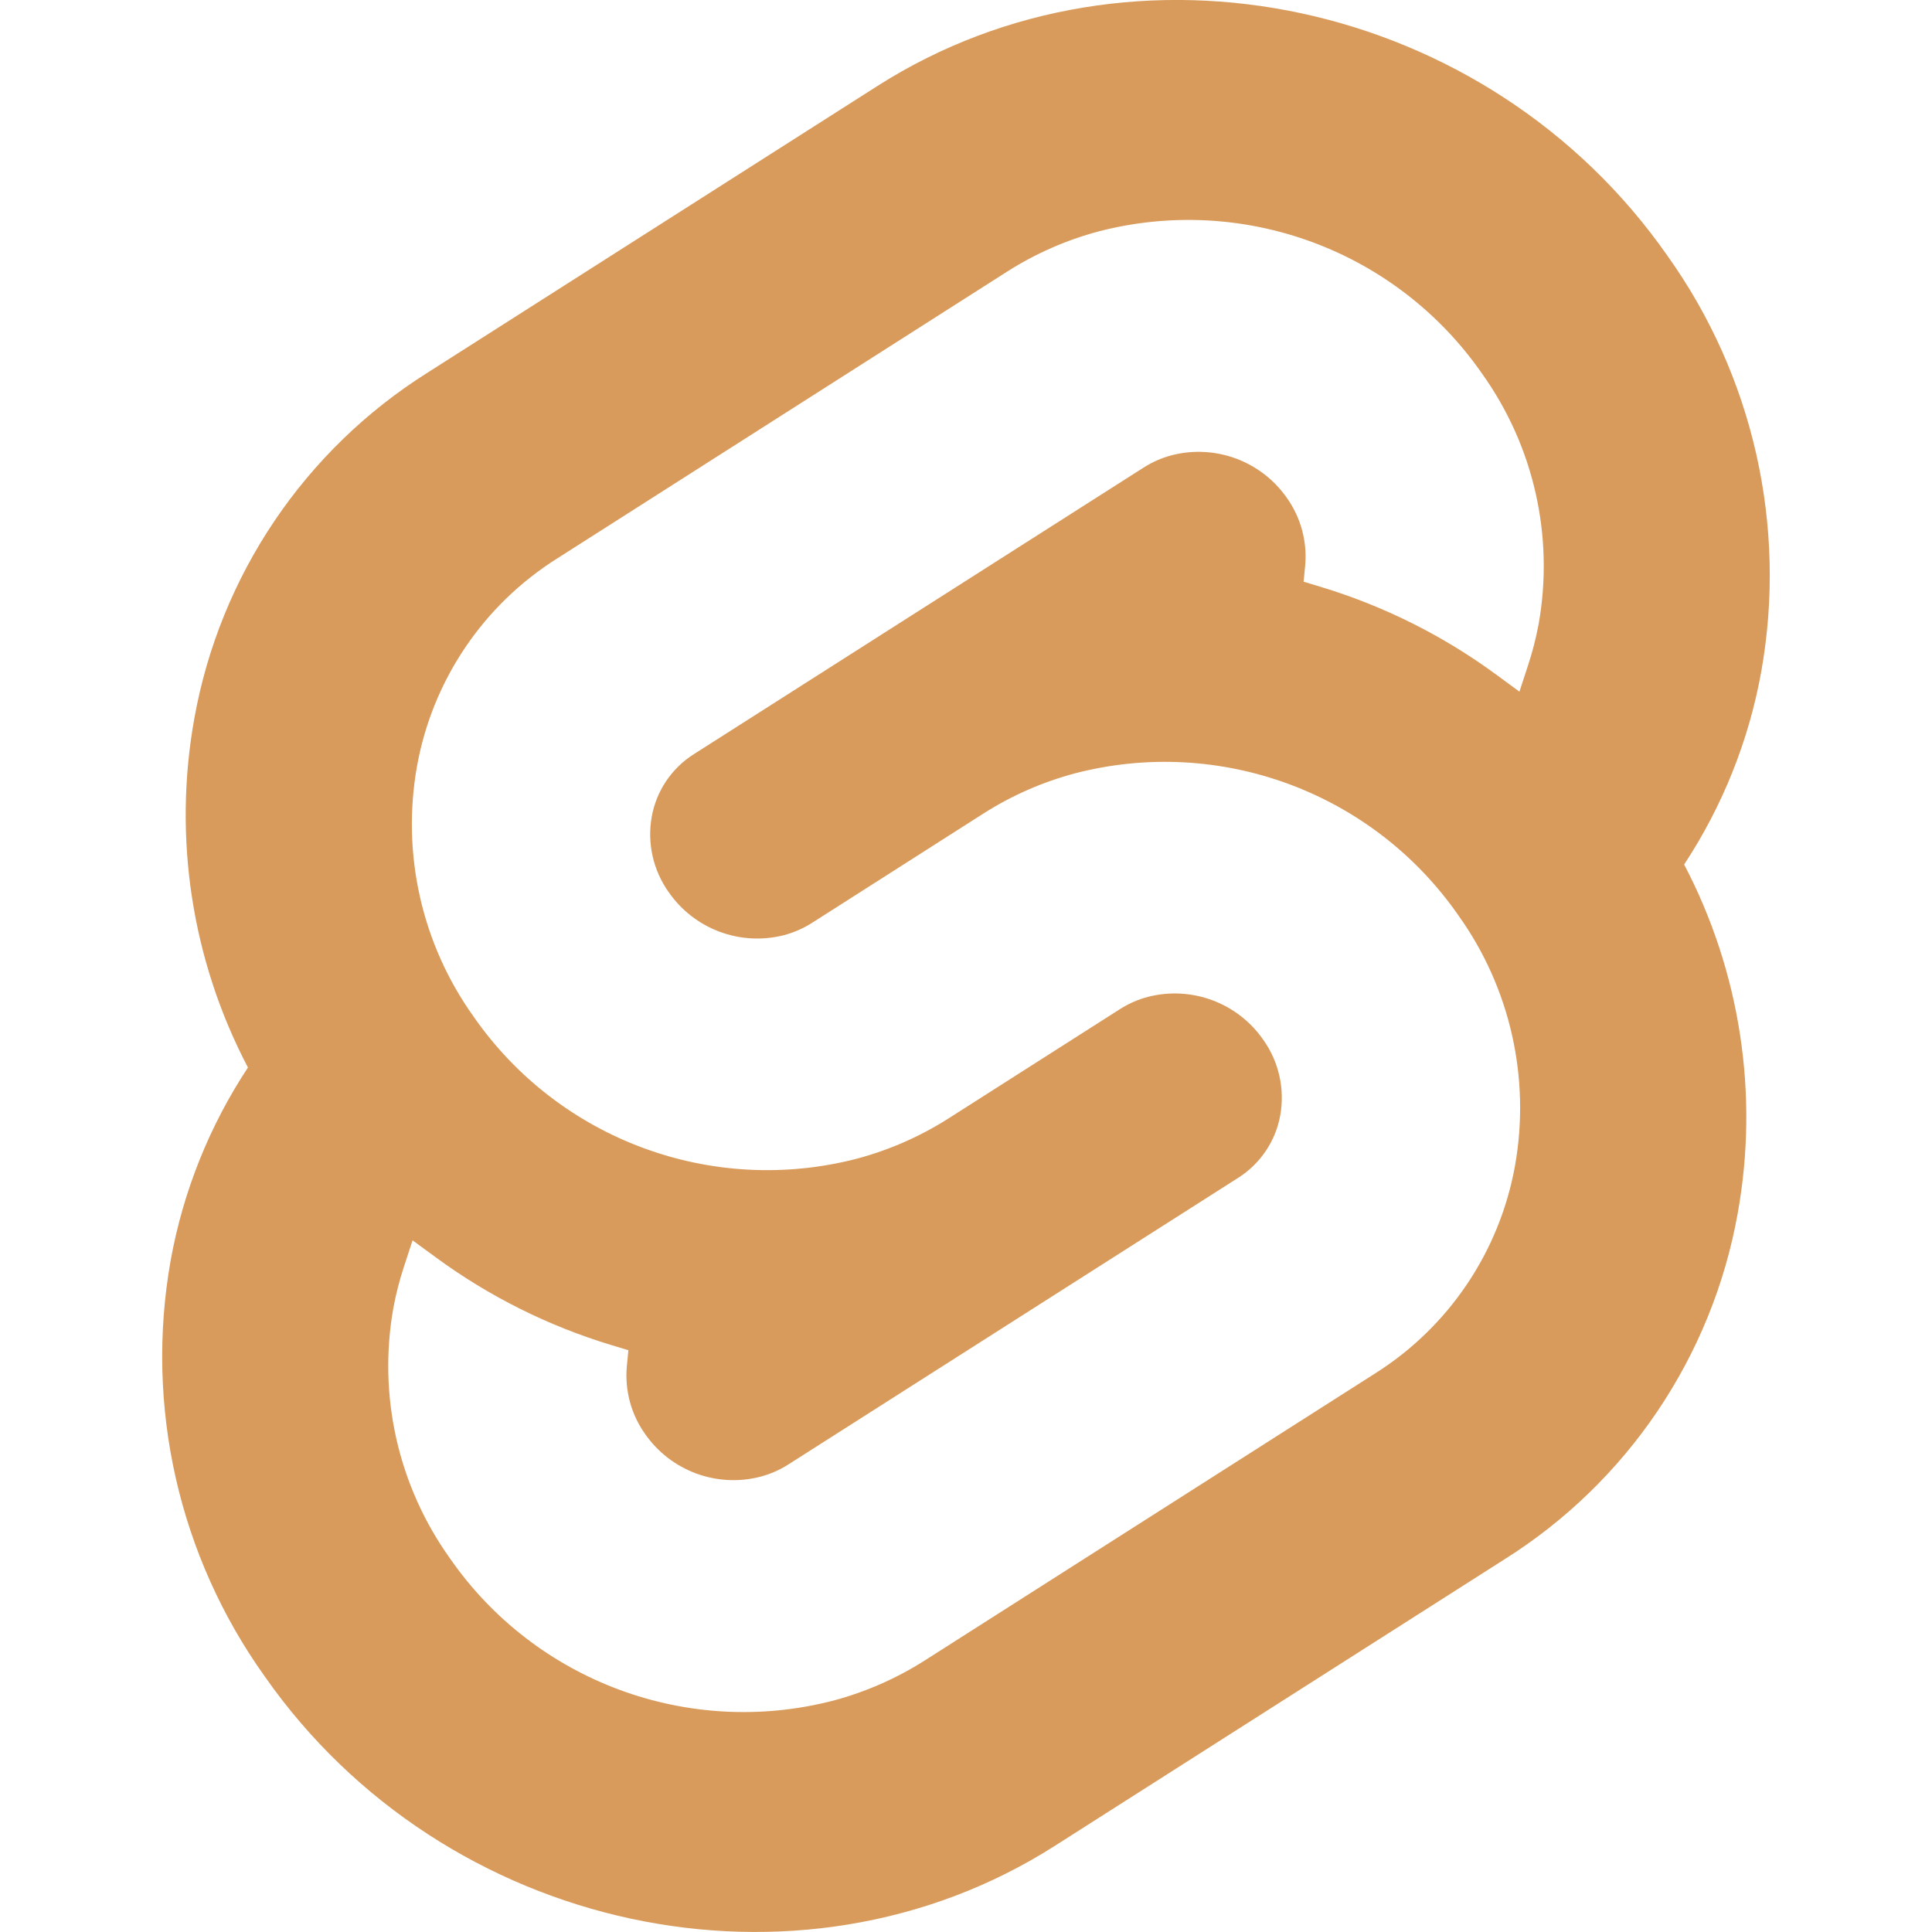
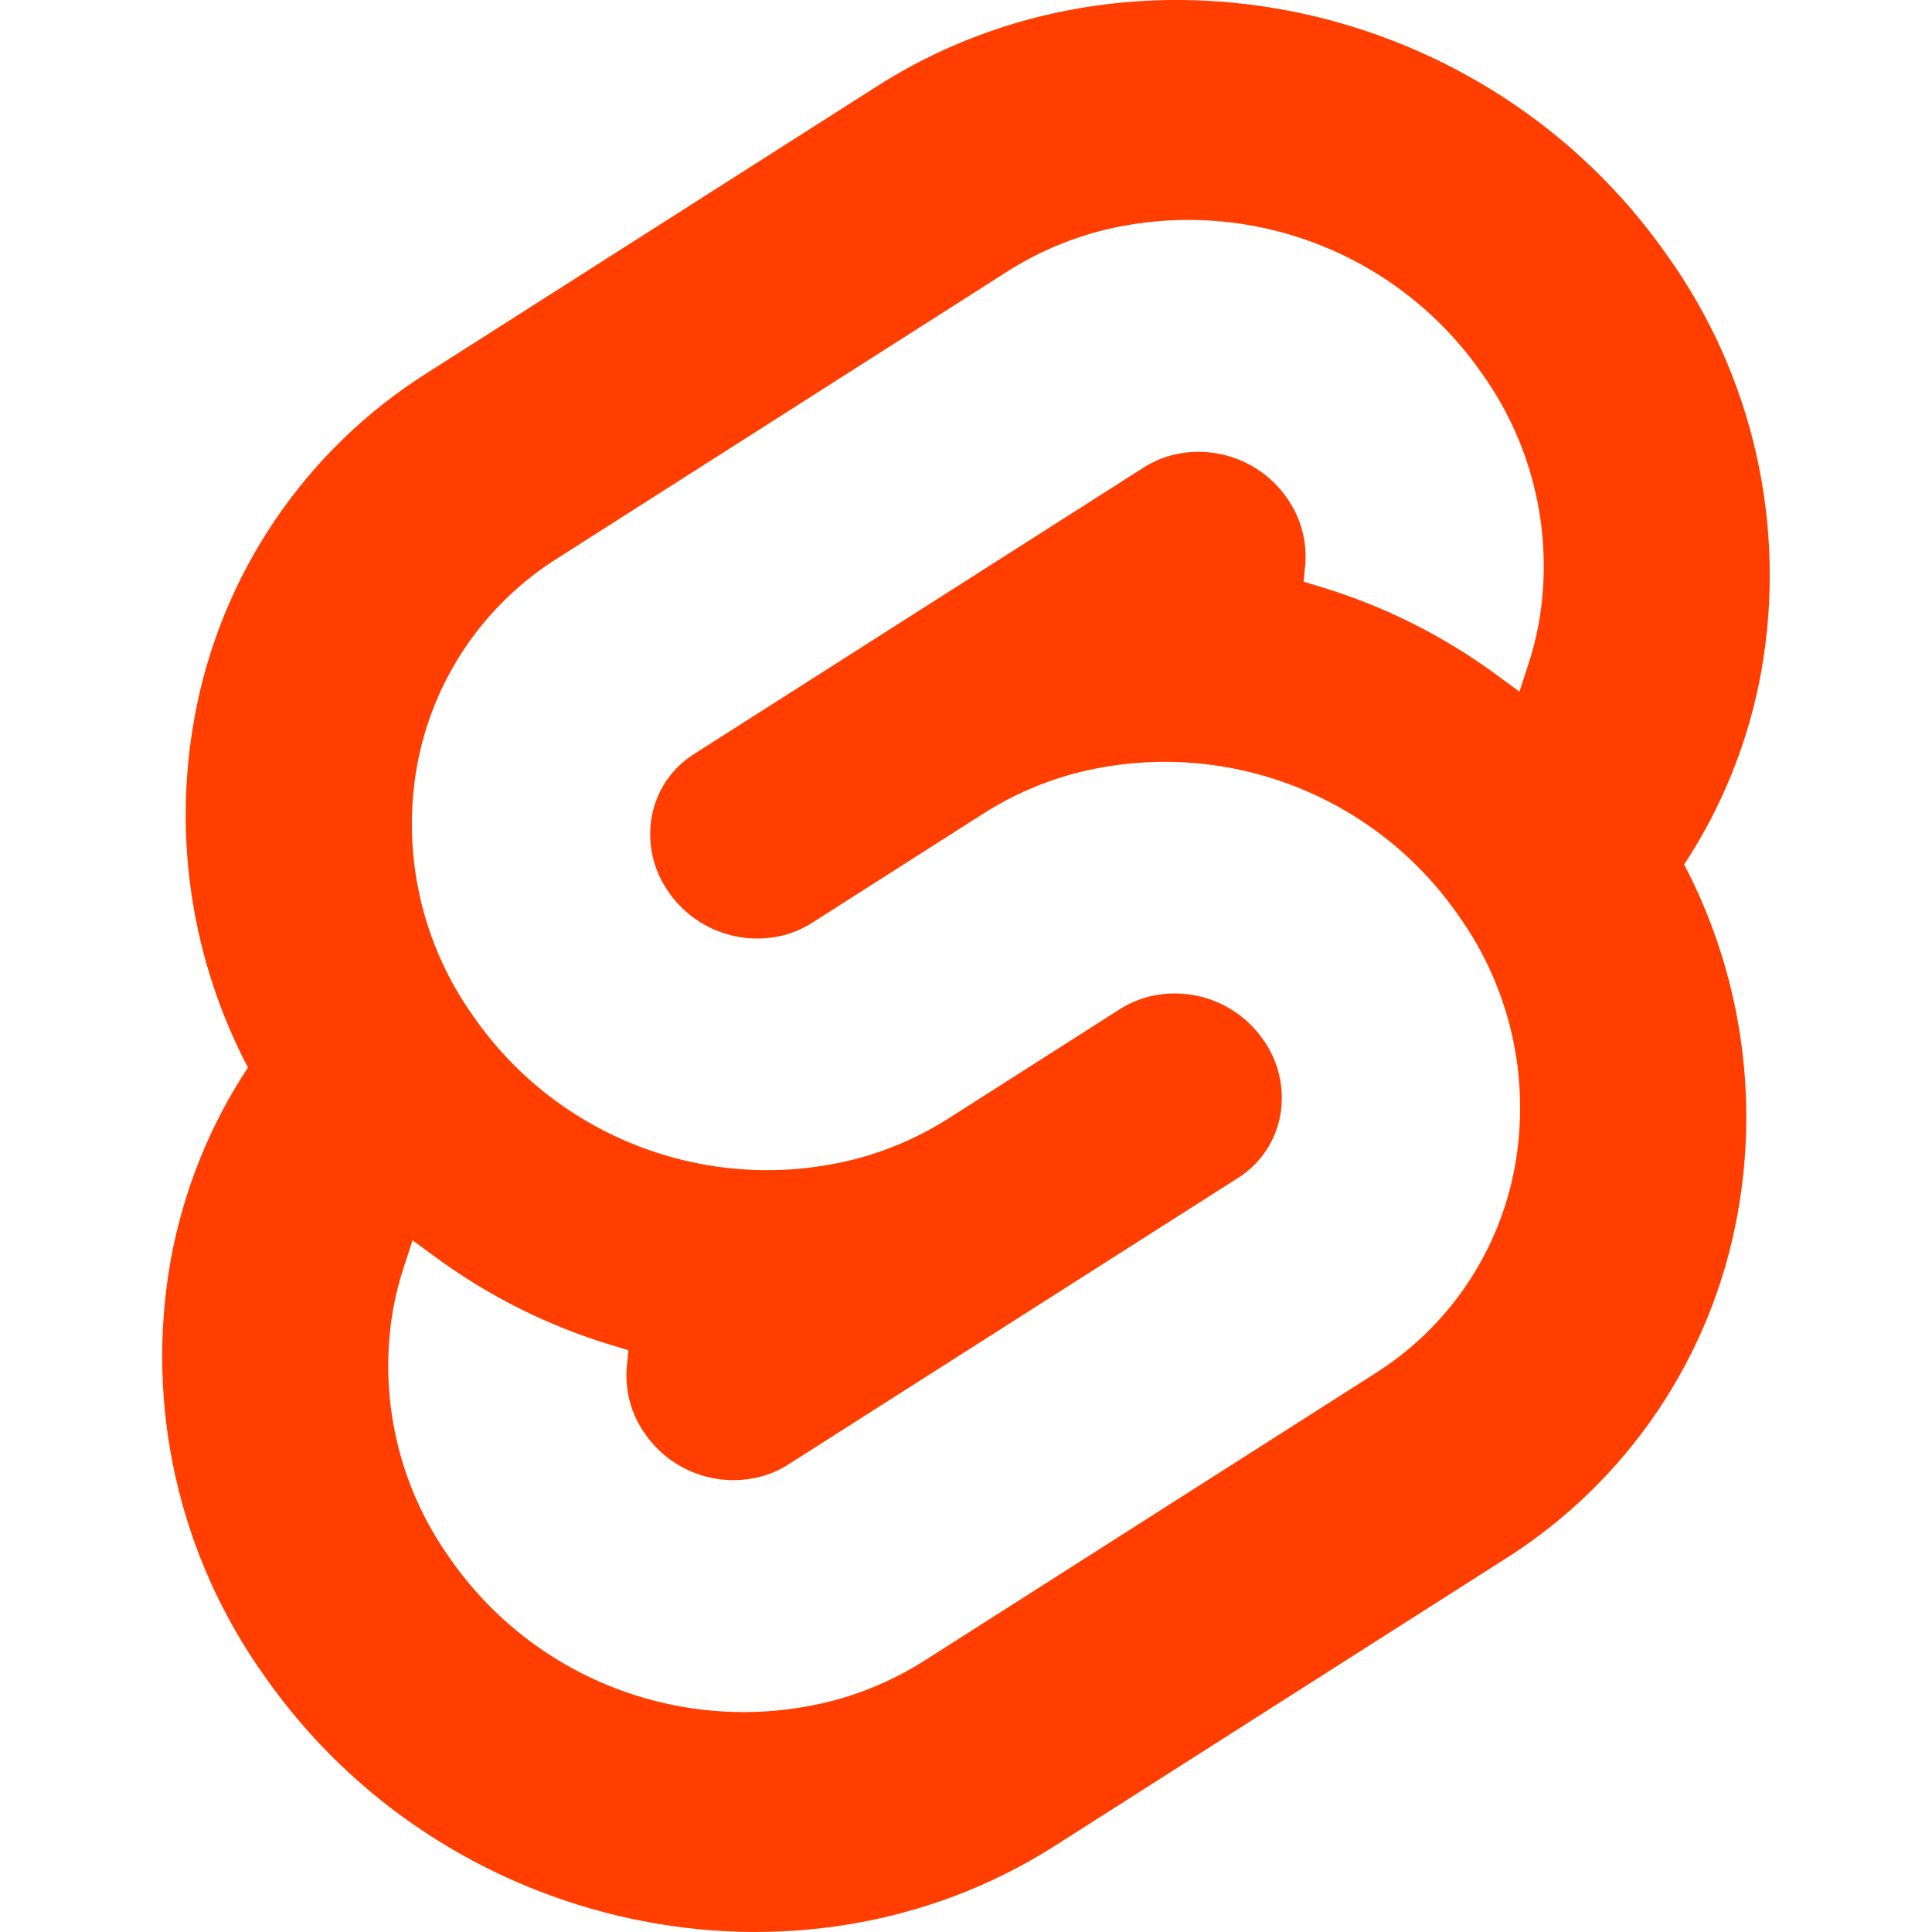
- <svg xmlns="http://www.w3.org/2000/svg" fill="#D89B5B" role="img" viewBox="0 0 24 24">
+ <svg xmlns="http://www.w3.org/2000/svg" fill="#FF3E00" role="img" viewBox="0 0 24 24">
  <path d="M10.354 21.125a4.44 4.44 0 0 1-4.765-1.767 4.109 4.109 0 0 1-.703-3.107 3.898 3.898 0 0 1 .134-.522l.105-.321.287.21a7.21 7.21 0 0 0 2.186 1.092l.208.063-.02.208a1.253 1.253 0 0 0 .226.83 1.337 1.337 0 0 0 1.435.533 1.231 1.231 0 0 0 .343-.15l5.59-3.562a1.164 1.164 0 0 0 .524-.778 1.242 1.242 0 0 0-.211-.937 1.338 1.338 0 0 0-1.435-.533 1.23 1.23 0 0 0-.343.15l-2.133 1.36a4.078 4.078 0 0 1-1.135.499 4.44 4.44 0 0 1-4.765-1.766 4.108 4.108 0 0 1-.702-3.108 3.855 3.855 0 0 1 1.742-2.582l5.589-3.563a4.072 4.072 0 0 1 1.135-.499 4.44 4.44 0 0 1 4.765 1.767 4.109 4.109 0 0 1 .703 3.107 3.943 3.943 0 0 1-.134.522l-.105.321-.286-.21a7.204 7.204 0 0 0-2.187-1.093l-.208-.063.02-.207a1.255 1.255 0 0 0-.226-.831 1.337 1.337 0 0 0-1.435-.532 1.231 1.231 0 0 0-.343.15L8.62 9.368a1.162 1.162 0 0 0-.524.778 1.24 1.24 0 0 0 .211.937 1.338 1.338 0 0 0 1.435.533 1.235 1.235 0 0 0 .344-.151l2.132-1.36a4.067 4.067 0 0 1 1.135-.498 4.44 4.44 0 0 1 4.765 1.766 4.108 4.108 0 0 1 .702 3.108 3.857 3.857 0 0 1-1.742 2.583l-5.589 3.562a4.072 4.072 0 0 1-1.135.499m10.358-17.95C18.484-.015 14.082-.96 10.9 1.068L5.31 4.63a6.412 6.412 0 0 0-2.896 4.295 6.753 6.753 0 0 0 .666 4.336 6.43 6.43 0 0 0-.96 2.396 6.833 6.833 0 0 0 1.168 5.167c2.229 3.19 6.63 4.135 9.812 2.108l5.59-3.562a6.41 6.41 0 0 0 2.896-4.295 6.756 6.756 0 0 0-.665-4.336 6.429 6.429 0 0 0 .958-2.396 6.831 6.831 0 0 0-1.167-5.168Z" />
</svg>
